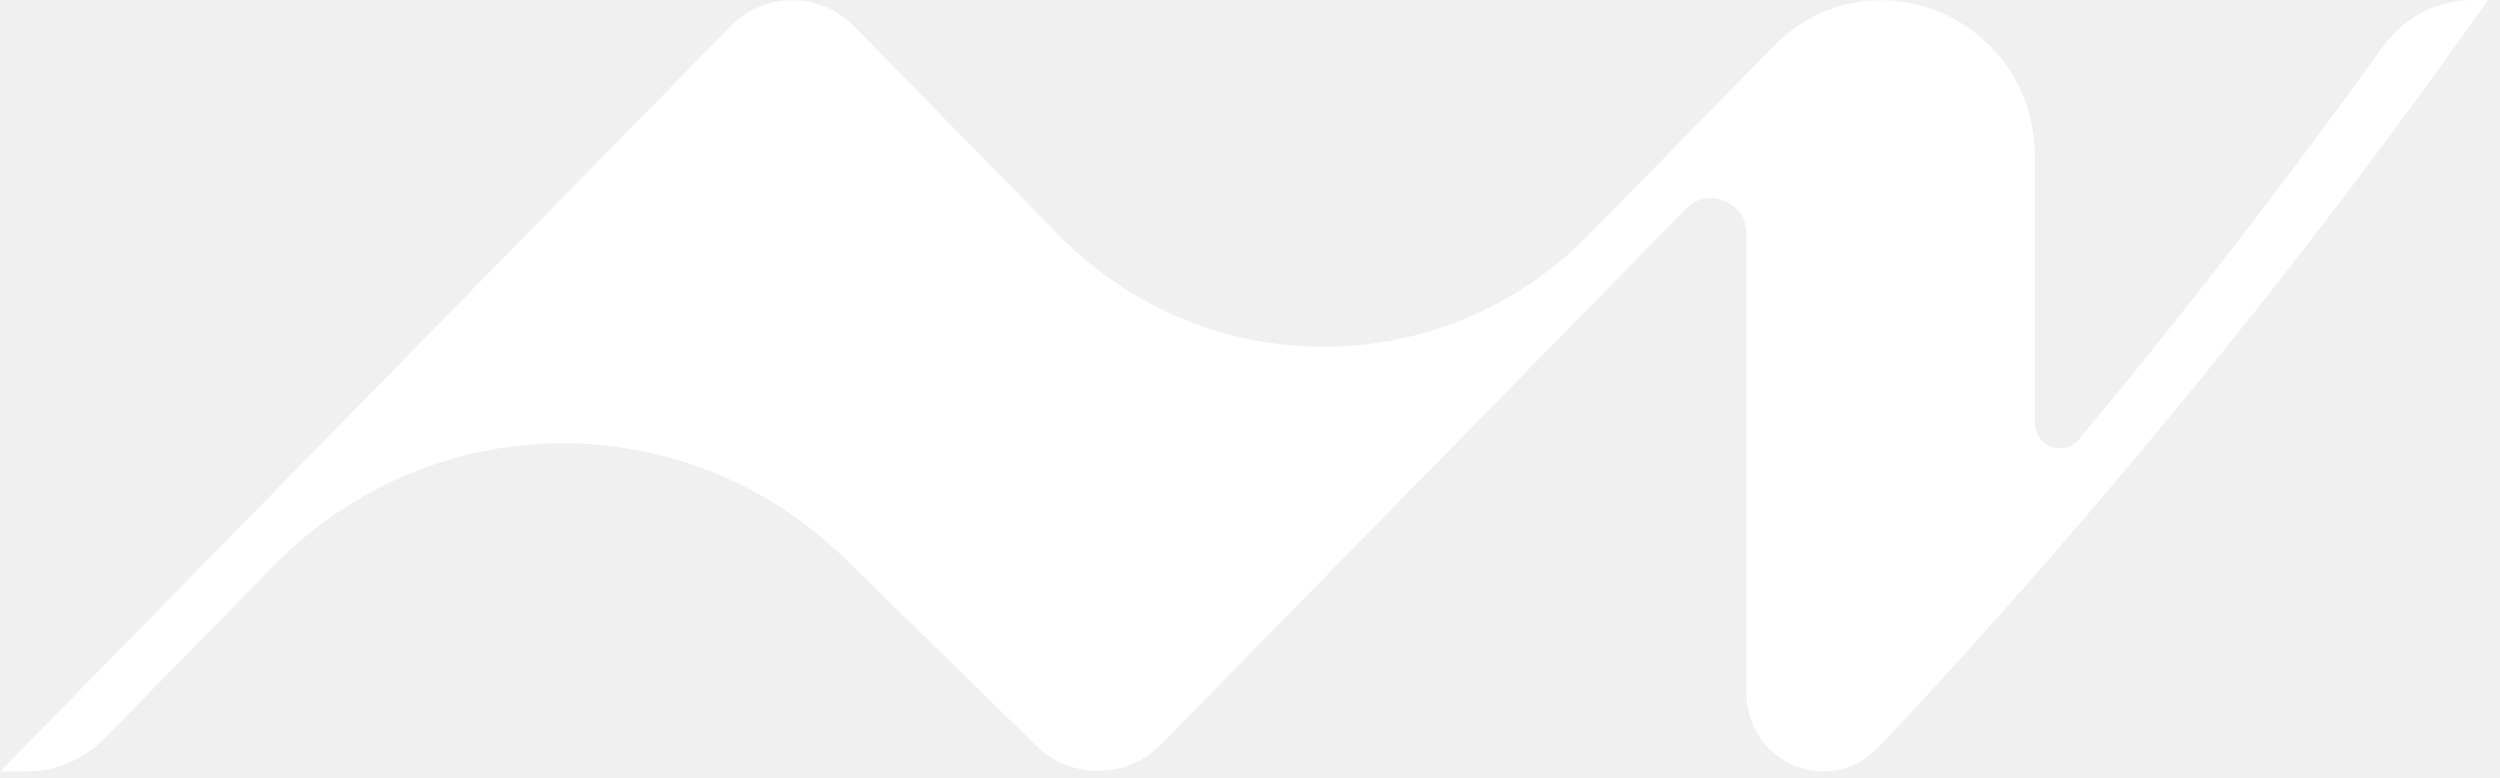
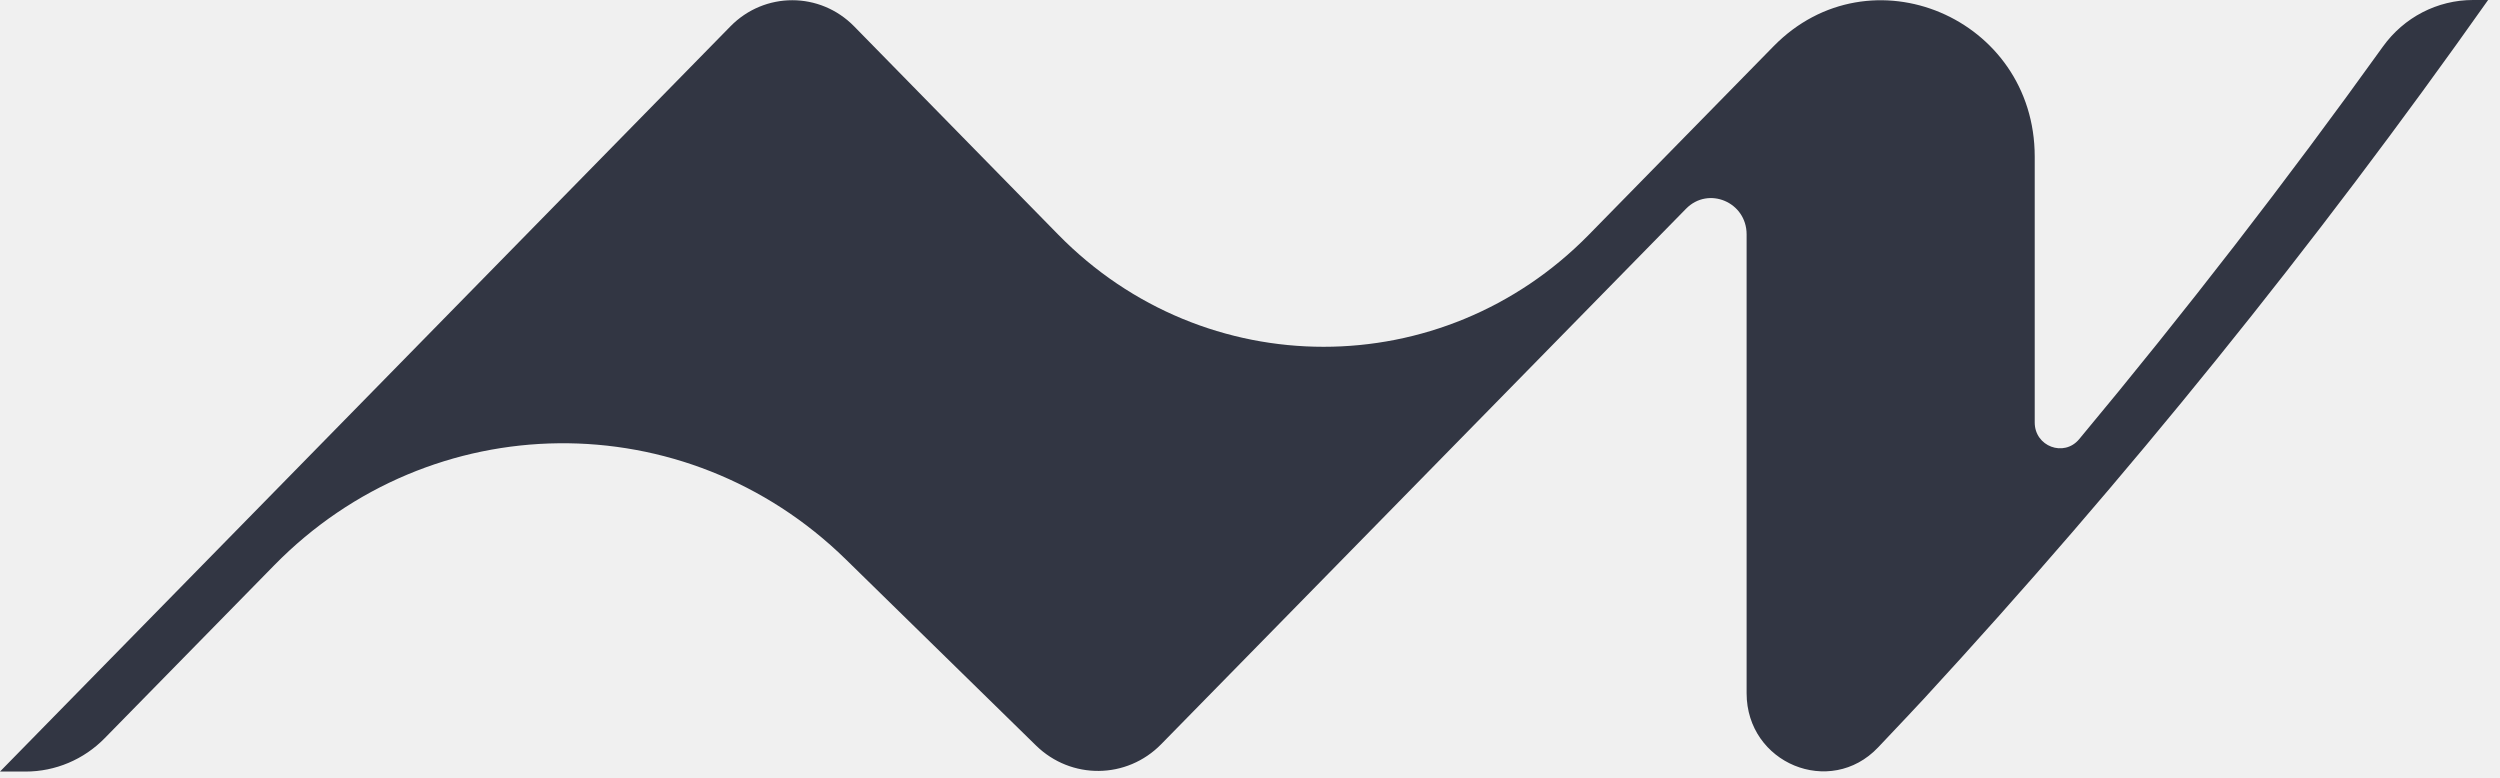
<svg xmlns="http://www.w3.org/2000/svg" width="45px" height="14px" viewBox="0 0 45 14" version="1.1">
  <g id="Symbols" stroke="none" stroke-width="1" fill="none" fill-rule="evenodd">
-     <g id="logo" fill="#FFFFFF">
-       <path d="M44.514,-3.99680289e-14 C43.874,-3.99680289e-14 43.271,0.311 42.893,0.838 L42.893,0.838 C41.153,3.262 39.329,5.619 37.425,7.905 L37.425,7.905 C37.152,8.234 36.625,8.036 36.625,7.605 L36.625,7.605 L36.625,2.82 C36.625,0.317 33.659,-0.937 31.924,0.833 L31.924,0.833 L28.6,4.224 C25.963,6.915 21.687,6.915 19.049,4.224 L19.049,4.224 L15.375,0.475 C14.76,-0.153 13.762,-0.153 13.147,0.475 L13.147,0.475 L-2.84217094e-14,13.888 L0.462,13.888 C0.996,13.888 1.509,13.672 1.886,13.286 L1.886,13.286 L4.936,10.175 C7.764,7.289 12.335,7.241 15.222,10.066 L15.222,10.066 L18.648,13.419 C19.281,14.038 20.283,14.028 20.902,13.395 L20.902,13.395 L30.349,3.757 C30.751,3.347 31.439,3.638 31.439,4.218 L31.439,4.218 L31.439,12.478 C31.439,13.74 32.944,14.361 33.805,13.454 L33.805,13.454 C34.187,13.051 34.497,12.722 34.627,12.581 L34.627,12.581 C38.273,8.621 41.667,4.419 44.786,-3.99680289e-14 L44.786,-3.99680289e-14 L44.514,-3.99680289e-14 Z" id="Fill-1" />
+     <g id="logo" fill="#323643">
+       <path d="M44.514,4.14779322e-13 C43.874,4.14779322e-13 43.271,0.311 42.893,0.838 L42.893,0.838 C41.153,3.262 39.329,5.619 37.425,7.905 L37.425,7.905 C37.152,8.234 36.625,8.036 36.625,7.605 L36.625,7.605 L36.625,2.82 C36.625,0.317 33.659,-0.937 31.924,0.833 L31.924,0.833 L28.6,4.224 C25.963,6.915 21.687,6.915 19.049,4.224 L19.049,4.224 L15.375,0.475 C14.76,-0.153 13.762,-0.153 13.147,0.475 L13.147,0.475 L-2.84217094e-14,13.888 L0.462,13.888 C0.996,13.888 1.509,13.672 1.886,13.286 L1.886,13.286 L4.936,10.175 C7.764,7.289 12.335,7.241 15.222,10.066 L15.222,10.066 L18.648,13.419 C19.281,14.038 20.283,14.028 20.902,13.395 L20.902,13.395 L30.349,3.757 C30.751,3.347 31.439,3.638 31.439,4.218 L31.439,4.218 L31.439,12.478 C31.439,13.74 32.944,14.361 33.805,13.454 L33.805,13.454 C34.187,13.051 34.497,12.722 34.627,12.581 L34.627,12.581 C38.273,8.621 41.667,4.419 44.786,4.14779322e-13 L44.786,4.14779322e-13 L44.514,4.14779322e-13 Z" id="Fill-1" />
    </g>
  </g>
</svg>
